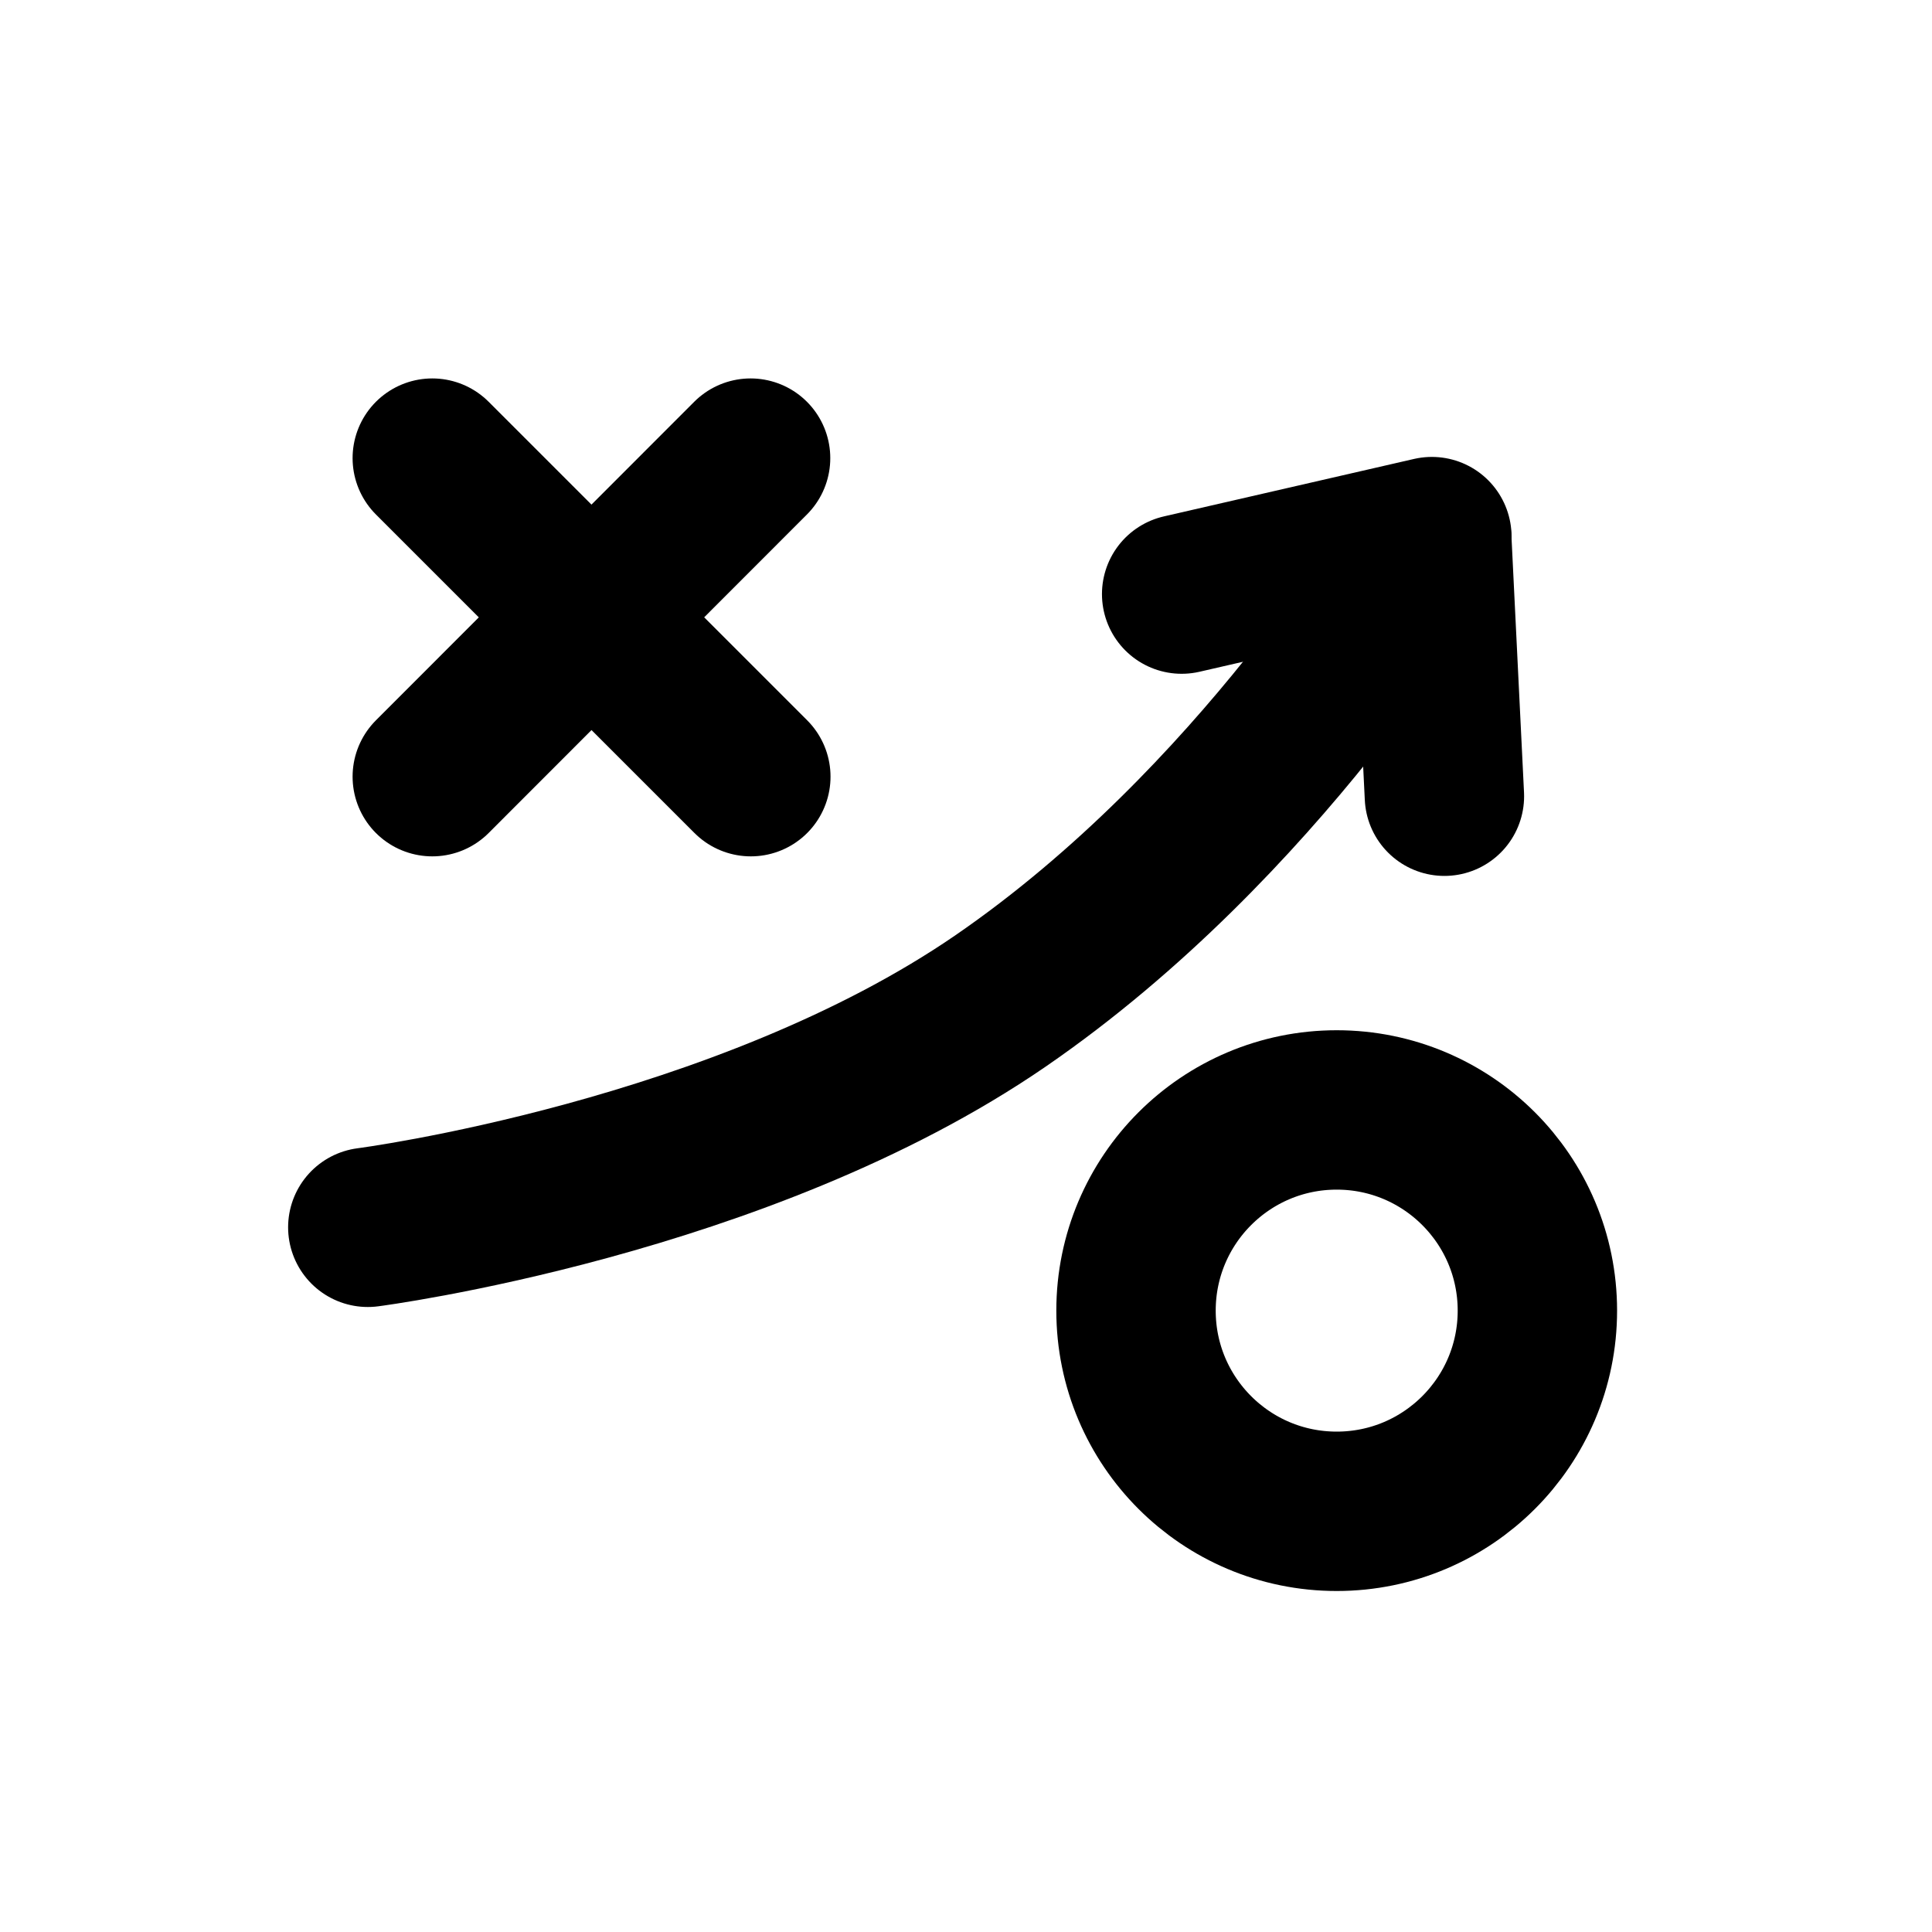
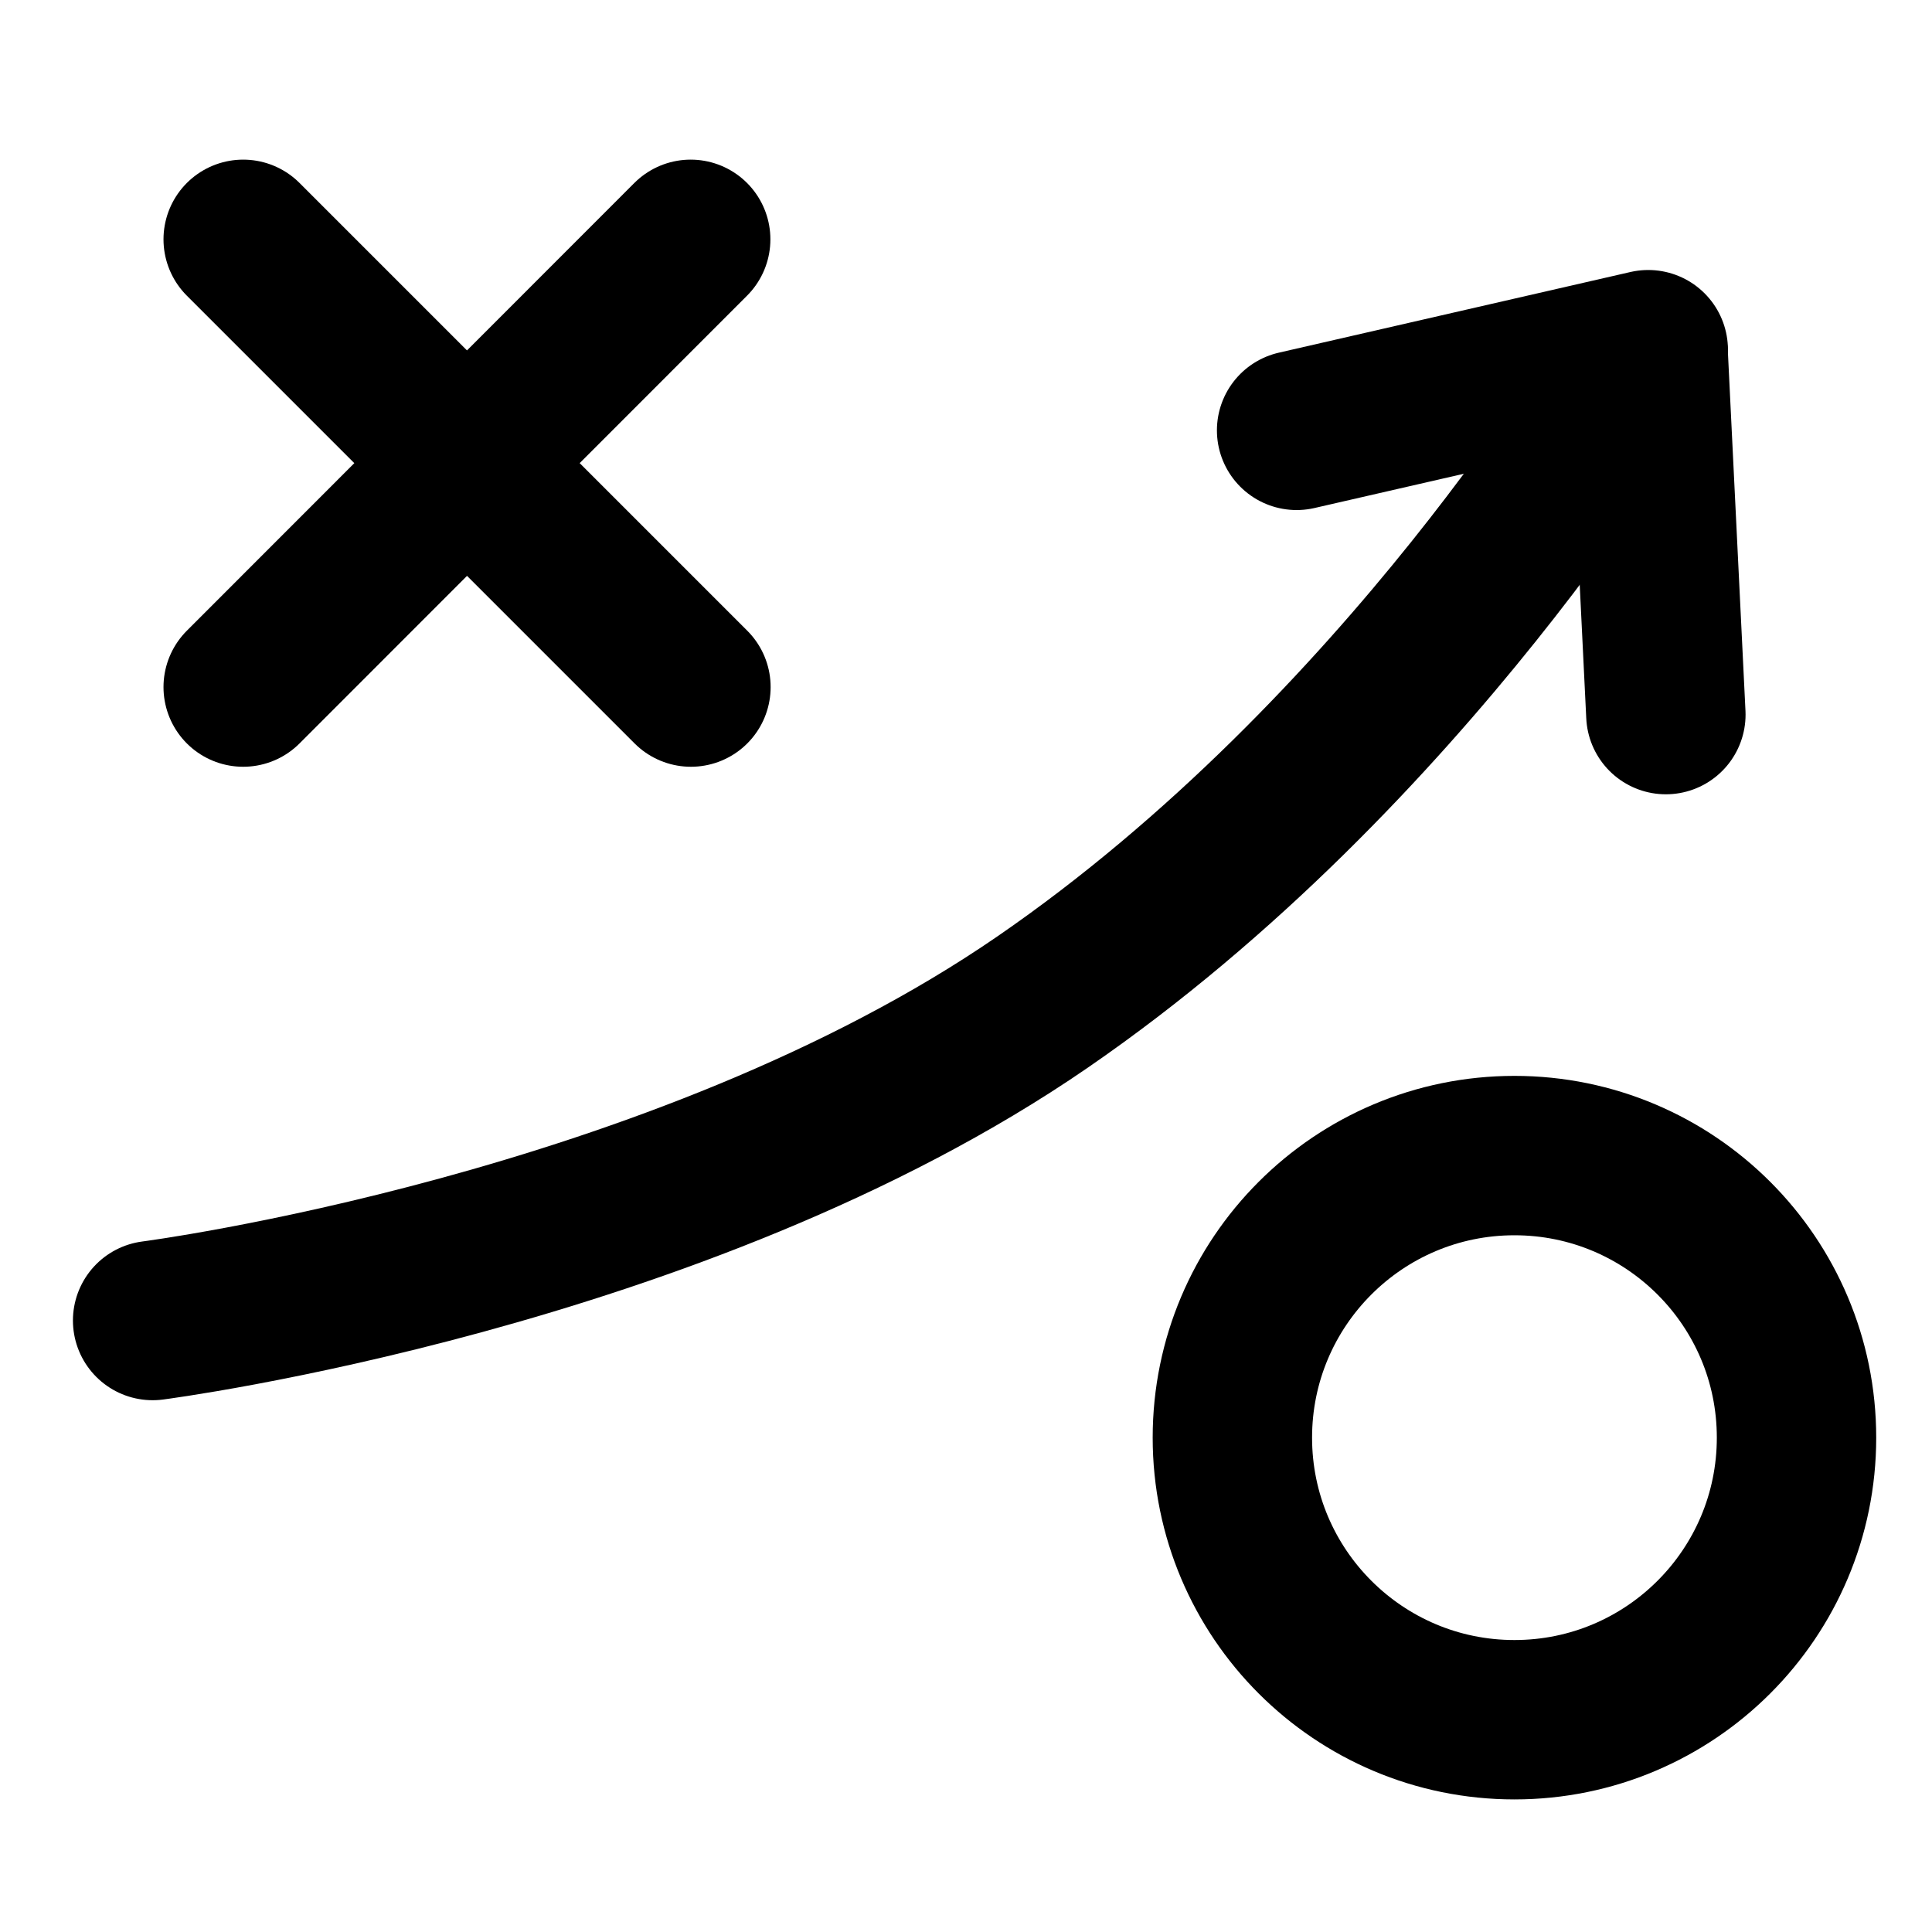
- <svg xmlns="http://www.w3.org/2000/svg" version="1.1" x="0px" y="0px" viewBox="0 0 800 800" style="enable-background:new 0 0 800 800;" xml:space="preserve">
+ <svg xmlns="http://www.w3.org/2000/svg" version="1.1" id="Layer_1" x="0px" y="0px" viewBox="0 0 800 800" style="enable-background:new 0 0 800 800;" xml:space="preserve">
  <style type="text/css">
	.st0{display:none;}
	
		.st1{display:inline;fill:none;stroke:#000000;stroke-width:66;stroke-linecap:round;stroke-linejoin:round;stroke-miterlimit:133.333;}
	
		.st2{display:inline;fill:none;stroke:#000000;stroke-width:33;stroke-linecap:round;stroke-linejoin:round;stroke-miterlimit:133.333;}
	.st3{display:inline;fill:none;stroke:#000000;stroke-width:33;stroke-miterlimit:133.333;}
	.st4{display:inline;fill:none;stroke:#000000;stroke-width:66;stroke-linecap:round;stroke-miterlimit:133.333;}
	.st5{display:inline;fill:none;stroke:#000000;stroke-width:33;stroke-linecap:round;stroke-miterlimit:133.333;}
	.st6{display:inline;fill:none;stroke:#000000;stroke-width:66;stroke-linecap:round;stroke-miterlimit:10;}
	.st7{display:inline;fill:none;stroke:#000000;stroke-width:33;stroke-linecap:round;stroke-miterlimit:10;}
	.st8{display:inline;fill:none;stroke:#000000;stroke-width:66;stroke-miterlimit:133.333;}
	.st9{display:inline;}
	.st10{fill:#020202;}
	.st11{display:inline;fill:none;stroke:#000000;stroke-width:33;stroke-linecap:round;stroke-linejoin:round;stroke-miterlimit:10;}
	.st12{display:inline;fill:none;stroke:#000000;stroke-width:66;stroke-miterlimit:10;}
	
		.st13{display:inline;fill:none;stroke:#000000;stroke-width:66.667;stroke-linecap:round;stroke-linejoin:round;stroke-miterlimit:66.667;}
	.st14{fill:none;stroke:#000000;stroke-width:66;stroke-linecap:round;stroke-linejoin:round;stroke-miterlimit:133.333;}
	.st15{fill:none;stroke:#000000;stroke-width:33;stroke-linecap:round;stroke-linejoin:round;stroke-miterlimit:133.333;}
	.st16{display:inline;fill:none;stroke:#000000;stroke-width:66;stroke-linecap:round;stroke-linejoin:round;stroke-miterlimit:10;}
	.st17{fill:none;stroke:#000000;stroke-width:66;stroke-linecap:round;stroke-linejoin:round;stroke-miterlimit:10;}
	.st18{fill-opacity:0;stroke:#000000;stroke-width:66;stroke-linecap:round;stroke-linejoin:round;stroke-miterlimit:25;}
	.st19{fill:none;stroke:#000000;stroke-width:66;stroke-linecap:round;stroke-linejoin:round;stroke-miterlimit:25;}
</style>
  <g id="calendar" class="st0">
    <path class="st1" d="M580,699H202.4c-37.3,0-56,0-70.3-7.3c-12.5-6.4-22.7-16.6-29.1-29.1c-7.3-14.3-7.3-32.9-7.3-70.3v-320   c0-37.3,0-56,7.3-70.3c6.4-12.5,16.6-22.7,29.1-29.1c14.3-7.3,32.9-7.3,70.3-7.3h386.7c37.3,0,56,0,70.3,7.3   c12.5,6.4,22.7,16.6,29.1,29.1c7.3,14.3,7.3,32.9,7.3,70.3v306 M229,99v66.7 M562.4,99v66.7 M95.7,299h600" />
  </g>
  <g id="month" class="st0">
    <rect x="202.9" y="398.8" class="st2" width="379.3" height="192.3" />
  </g>
  <g id="week" class="st0">
    <rect x="202.9" y="398.8" class="st2" width="379.3" height="104.3" />
  </g>
  <g id="day" class="st0">
    <rect x="202.9" y="398.8" class="st2" width="118.3" height="104.3" />
  </g>
  <g id="screenshot" class="st0">
    <circle class="st3" cx="400" cy="433.3" r="100" />
-     <path class="st4" d="M66.7,445.5c0-102.1,0-153.2,25-189.9c10.8-15.9,24.7-29.5,40.9-40.1c24-15.8,54.1-21.4,100.1-23.4   c22,0,40.9-16.3,45.2-37.5c6.5-31.7,34.8-54.5,67.8-54.5h108.9c32.9,0,61.3,22.8,67.8,54.5c4.3,21.1,23.2,37.5,45.2,37.5   c46,2,76.1,7.6,100.1,23.4c16.2,10.6,30.1,24.2,40.9,40.1c25,36.7,25,87.8,25,189.9c0,102.1,0,153.2-25,189.9   c-10.8,15.9-24.7,29.5-40.9,40.1C630.1,700,578.1,700,474.1,700H325.9c-104,0-156.1,0-193.4-24.5c-16.2-10.6-30.1-24.3-40.9-40.1   C84.6,625,79.5,613.5,75.9,600" />
+     <path class="st4" d="M66.7,445.5c0-102.1,0-153.2,25-189.9c10.8-15.9,24.7-29.5,40.9-40.1c24-15.8,54.1-21.4,100.1-23.4   c22,0,40.9-16.3,45.2-37.5c6.5-31.7,34.8-54.5,67.8-54.5h108.9c32.9,0,61.3,22.8,67.8,54.5c4.3,21.1,23.2,37.5,45.2,37.5   c46,2,76.1,7.6,100.1,23.4c16.2,10.6,30.1,24.2,40.9,40.1c25,36.7,25,87.8,25,189.9s0,153.2-25,189.9   c-10.8,15.9-24.7,29.5-40.9,40.1C630.1,700,578.1,700,474.1,700H325.9c-104,0-156.1,0-193.4-24.5c-16.2-10.6-30.1-24.3-40.9-40.1   c-7-10.4-12.1-21.9-15.7-35.4" />
    <path class="st5" d="M633.3,333.3H600" />
  </g>
  <g id="settings" class="st0">
    <circle class="st3" cx="396.3" cy="399.3" r="100" />
-     <path class="st4" d="M118.3,353.9c15.8,9.9,25.9,26.8,25.9,45.4c0,18.6-10.1,35.5-25.9,45.4c-10.7,6.7-17.6,12.1-22.5,18.5   c-10.8,14-15.5,31.8-13.2,49.3c1.7,13.1,9.5,26.6,25,53.5c15.5,26.9,23.3,40.3,33.8,48.4c14,10.8,31.8,15.5,49.3,13.2   c8-1.1,16.1-4.3,27.3-10.3c16.4-8.7,36.1-9,52.2,0.3c16.1,9.3,25.6,26.5,26.3,45.1c0.5,12.6,1.7,21.3,4.8,28.8   c6.8,16.3,19.7,29.3,36.1,36.1c12.3,5.1,27.8,5.1,58.8,5.1s46.6,0,58.8-5.1c16.3-6.8,29.3-19.7,36.1-36.1   c3.1-7.5,4.3-16.1,4.8-28.8c0.7-18.6,10.2-35.8,26.3-45.1c16.1-9.3,35.8-9,52.2-0.3c11.2,5.9,19.3,9.2,27.3,10.3   c17.5,2.3,35.3-2.4,49.3-13.2c10.5-8.1,18.3-21.5,33.8-48.4c6.9-12,12.3-21.3,16.3-29.1 M674.2,444.6   c-15.8-9.9-25.9-26.8-25.9-45.4c0-18.6,10.1-35.5,25.9-45.4c10.7-6.7,17.6-12.1,22.5-18.5c10.8-14,15.5-31.8,13.2-49.3   c-1.7-13.1-9.5-26.6-25-53.5c-15.5-26.9-23.3-40.4-33.8-48.4c-14-10.8-31.8-15.5-49.3-13.2c-8,1.1-16.1,4.3-27.3,10.3   c-16.5,8.7-36.1,9-52.2-0.3c-16.1-9.3-25.6-26.5-26.3-45.1c-0.5-12.7-1.7-21.3-4.8-28.8c-6.8-16.3-19.7-29.3-36.1-36.1   c-12.3-5.1-27.8-5.1-58.8-5.1s-46.6,0-58.8,5.1c-16.3,6.8-29.3,19.7-36.1,36.1c-3.1,7.5-4.3,16.1-4.8,28.8   c-0.7,18.6-10.2,35.8-26.3,45.1c-16.1,9.3-35.8,9-52.2,0.3c-11.2-5.9-19.3-9.2-27.3-10.3c-17.5-2.3-35.3,2.4-49.3,13.2   c-10.5,8.1-18.3,21.5-33.8,48.4c-6.9,12-12.3,21.3-16.3,29.1" />
+     <path class="st4" d="M118.3,353.9c15.8,9.9,25.9,26.8,25.9,45.4s-10.1,35.5-25.9,45.4c-10.7,6.7-17.6,12.1-22.5,18.5   c-10.8,14-15.5,31.8-13.2,49.3c1.7,13.1,9.5,26.6,25,53.5s23.3,40.3,33.8,48.4c14,10.8,31.8,15.5,49.3,13.2   c8-1.1,16.1-4.3,27.3-10.3c16.4-8.7,36.1-9,52.2,0.3s25.6,26.5,26.3,45.1c0.5,12.6,1.7,21.3,4.8,28.8c6.8,16.3,19.7,29.3,36.1,36.1   c12.3,5.1,27.8,5.1,58.8,5.1s46.6,0,58.8-5.1c16.3-6.8,29.3-19.7,36.1-36.1c3.1-7.5,4.3-16.1,4.8-28.8   c0.7-18.6,10.2-35.8,26.3-45.1s35.8-9,52.2-0.3c11.2,5.9,19.3,9.2,27.3,10.3c17.5,2.3,35.3-2.4,49.3-13.2   c10.5-8.1,18.3-21.5,33.8-48.4c6.9-12,12.3-21.3,16.3-29.1 M674.2,444.6c-15.8-9.9-25.9-26.8-25.9-45.4s10.1-35.5,25.9-45.4   c10.7-6.7,17.6-12.1,22.5-18.5c10.8-14,15.5-31.8,13.2-49.3c-1.7-13.1-9.5-26.6-25-53.5s-23.3-40.4-33.8-48.4   c-14-10.8-31.8-15.5-49.3-13.2c-8,1.1-16.1,4.3-27.3,10.3c-16.5,8.7-36.1,9-52.2-0.3c-16.1-9.3-25.6-26.5-26.3-45.1   c-0.5-12.7-1.7-21.3-4.8-28.8c-6.8-16.3-19.7-29.3-36.1-36.1c-12.3-5.1-27.8-5.1-58.8-5.1s-46.6,0-58.8,5.1   c-16.3,6.8-29.3,19.7-36.1,36.1c-3.1,7.5-4.3,16.1-4.8,28.8c-0.7,18.6-10.2,35.8-26.3,45.1c-16.1,9.3-35.8,9-52.2,0.3   c-11.2-5.9-19.3-9.2-27.3-10.3c-17.5-2.3-35.3,2.4-49.3,13.2c-10.5,8.1-18.3,21.5-33.8,48.4c-6.9,12-12.3,21.3-16.3,29.1" />
  </g>
  <g id="delete" class="st0">
    <line class="st6" x1="124.4" y1="215.5" x2="689.4" y2="215.5" />
    <line class="st7" x1="515.9" y1="395" x2="515.9" y2="564.8" />
    <line class="st7" x1="297.9" y1="395" x2="297.9" y2="564.8" />
    <path class="st6" d="M297.9,134c0,0,23.9-62.5,114.5-62.5S515.9,134,515.9,134" />
    <path class="st6" d="M655.3,313.1v345c0,30.3-24.8,55-55,55H213.6c-30.3,0-55-24.8-55-55v-345" />
    <line class="st7" x1="406.9" y1="393.6" x2="406.9" y2="563.4" />
  </g>
  <g id="rec" class="st0">
-     <path class="st8" d="M229.1,249c0-92,74.6-166.7,166.7-166.7c92,0,166.7,74.6,166.7,166.7v100c0,92-74.6,166.7-166.7,166.7   c-92,0-166.7-74.6-166.7-166.7V249z" />
+     <path class="st8" d="M229.1,249c0-92,74.6-166.7,166.7-166.7c92,0,166.7,74.6,166.7,166.7v100c0,92-74.6,166.7-166.7,166.7   c-92,0-166.7-74.6-166.7-166.7L229.1,249L229.1,249z" />
    <path class="st5" d="M429.1,249h133.3" />
    <path class="st5" d="M429.1,349h133.3" />
    <path class="st4" d="M395.8,615.7v100" />
    <path class="st4" d="M126.4,393.3c0,0,20.7,104.5,89.5,158.6c72.8,57.2,179.9,63.8,179.9,63.8" />
    <path class="st4" d="M665.2,375.6c0,0,5.7,72-62.3,149.7c-54.7,62.5-114.1,78.5-114.1,78.5" />
  </g>
  <g id="share" class="st0">
    <path class="st4" d="M132,417.6c0,46,37.3,83.3,83.3,83.3s83.3-37.3,83.3-83.3s-37.3-83.3-83.3-83.3" />
    <path class="st5" d="M465.4,234.3L298.7,350.9" />
    <path class="st5" d="M465.4,600.9L298.7,484.3" />
    <path class="st4" d="M548.7,717.6c46,0,83.3-37.3,83.3-83.3S594.7,551,548.7,551s-83.3,37.3-83.3,83.3" />
    <path class="st4" d="M620.9,242.6c-23,39.9-74,53.5-113.8,30.5c-39.9-23-53.5-74-30.5-113.8c23-39.9,74-53.5,113.8-30.5" />
  </g>
  <g id="premium" class="st0">
    <path class="st1" d="M663.7,399.8c0,148.7-182,256.5-245.3,289.4c-6.8,3.6-10.3,5.3-15,6.3c-3.7,0.7-9,0.7-12.7,0   c-4.7-0.9-8.2-2.7-15-6.3c-63.3-33-245.3-140.7-245.3-289.4V273.7c0-26.7,0-40,4.4-51.4c3.9-10.1,10.1-19.1,18.2-26.3   c9.2-8.1,21.7-12.8,46.6-22.1l178.7-67c6.9-2.6,10.4-3.9,14-4.4c3.2-0.5,6.4-0.5,9.5,0c3.6,0.5,7,1.8,14,4.4l178.7,67   c25,9.4,37.4,14,46.6,22.1c8.1,7.2,14.4,16.2,18.2,26.3c4.4,11.5,4.4,24.8,4.4,51.4V399.8z" />
  </g>
  <g id="Layer_30" class="st0">
    <polyline class="st1" points="379.1,299.8 329.1,399.8 462.4,399.8 412.4,499.8  " />
  </g>
  <g id="Layer_32" class="st0">
    <polygon class="st2" points="397,292.2 432,363 510.1,374.4 453.6,429.5 466.9,507.4 397,470.6 327.1,507.4 340.4,429.5    283.8,374.4 362,363  " />
  </g>
  <g id="Layer_31" class="st0">
    <path class="st2" d="M534.7,228.4v49 M534.7,326.4v-49 M534.7,277.4h-49 M534.7,277.4h49" />
  </g>
  <g id="target" class="st0">
    <path class="st2" d="M62.4,399h100" />
    <path class="st2" d="M629.1,399h100" />
    <path class="st2" d="M395.8,732.3v-100" />
    <path class="st2" d="M395.8,165.7v-100" />
    <path class="st2" d="M329.1,399h66.7h66.7" />
    <path class="st2" d="M395.8,465.7V399v-66.7" />
-     <path class="st1" d="M229.1,110.3c49-28.4,106-44.6,166.7-44.6c184.1,0,333.3,149.2,333.3,333.3c0,184.1-149.2,333.3-333.3,333.3   C211.7,732.3,62.4,583.1,62.4,399c0-60.7,16.2-117.6,44.6-166.7" />
+     <path class="st1" d="M229.1,110.3c49-28.4,106-44.6,166.7-44.6c184.1,0,333.3,149.2,333.3,333.3S579.9,732.3,395.8,732.3   S62.4,583.1,62.4,399c0-60.7,16.2-117.6,44.6-166.7" />
  </g>
  <g id="warning" class="st0">
    <path class="st4" d="M206.1,299c76.2-133.3,122-200,189.7-200c77,0,125.7,86.2,222.9,258.7l12.1,21.5   c80.8,143.3,121.3,215,84.7,267.4C679,699,588.7,699,407.9,699h-24.2c-180.8,0-271.1,0-307.7-52.4c-31.7-45.5-5.4-105.5,54.9-214.3   " />
    <path class="st4" d="M395.8,265.7v166.7" />
    <line class="st4" x1="395.5" y1="563.6" x2="396" y2="563.6" />
  </g>
  <g id="robot" class="st0">
-     <path class="st1" d="M634.3,410.7h33.3c36.8,0,66.7,29.8,66.7,66.7v33.3c0,36.8-29.8,66.7-66.7,66.7l-33.3,2 M167.6,462.7v66.7    M167.6,410.7h-33.3c-36.8,0-66.7,29.8-66.7,66.7v33.3c0,36.8,29.8,66.7,66.7,66.7h33.3 M401,277.4H301   c-73.6,0-133.3,59.7-133.3,133.3v2l-0.1,0v164.7v-0.1V721h100h266.7h100V577.3v2.1V410.7v0l0,0c0-73.6-59.7-133.3-133.3-133.3H401    M301,412.7L301,412.7 M501,412.7L501,412.7" />
+     <path class="st1" d="M634.3,410.7h33.3c36.8,0,66.7,29.8,66.7,66.7v33.3c0,36.8-29.8,66.7-66.7,66.7l-33.3,2 M167.6,462.7v66.7    M167.6,410.7h-33.3c-36.8,0-66.7,29.8-66.7,66.7v33.3c0,36.8,29.8,66.7,66.7,66.7h33.3 M401,277.4H301   c-73.6,0-133.3,59.7-133.3,133.3v2h-0.1v164.7v-0.1V721h100h266.7h100V577.3v2.1V410.7l0,0l0,0c0-73.6-59.7-133.3-133.3-133.3   L401,277.4 M301,412.7L301,412.7 M501,412.7L501,412.7" />
    <g class="st9">
      <path d="M401,101.7c18.4,0,33.3,14.9,33.3,33.3s-14.9,33.3-33.3,33.3s-33.3-14.9-33.3-33.3S382.6,101.7,401,101.7 M401,35.7    c-54.8,0-99.3,44.5-99.3,99.3s44.5,99.3,99.3,99.3s99.3-44.5,99.3-99.3S455.7,35.7,401,35.7L401,35.7z" />
    </g>
    <rect x="268.5" y="517.3" class="st2" width="261" height="102.5" />
  </g>
  <g id="dark" class="st0">
-     <path class="st1" d="M387.3,186.3c54.2-53.9,129-87.3,211.5-87.3c32.8,0,64.3,5.2,93.8,14.9C596.5,172.4,532.2,278.2,532.2,399   c0,120.8,64.3,226.6,160.4,285.1c-29.5,9.7-61,14.9-93.8,14.9c-61.7,0-119-18.6-166.7-50.5" />
-     <g class="st9">
-       <path class="st10" d="M310,328.8c6.2,0,12.3,3.4,15,10.2l14.3,36.5c1.6,4.2,4.9,7.5,9.1,9.1l36.4,14.4c13.6,5.4,13.6,24.7,0,30.1    l-36.4,14.4c-4.2,1.6-7.4,4.9-9.1,9.1l-14.3,36.5c-2.7,6.8-8.8,10.2-15,10.2s-12.3-3.4-15-10.2l-14.3-36.5    c-1.6-4.2-4.9-7.5-9.1-9.1l-36.4-14.4c-13.6-5.4-13.6-24.7,0-30.1l36.4-14.4c4.2-1.6,7.4-4.9,9.1-9.1L295,339    C297.6,332.2,303.8,328.8,310,328.8 M310,295.8c-20.3,0-38.3,12.2-45.7,31.2l-11.7,29.7L223,368.4c-18.9,7.5-31.1,25.4-31.1,45.7    s12.2,38.3,31.1,45.7l29.6,11.7l11.7,29.7c7.4,18.9,25.4,31.2,45.7,31.2c20.3,0,38.3-12.2,45.7-31.2l11.7-29.7l29.6-11.7    c18.9-7.5,31.1-25.4,31.1-45.7s-12.2-38.3-31.1-45.7l-29.6-11.7L355.7,327C348.2,308,330.3,295.8,310,295.8L310,295.8z" />
-     </g>
-     <g class="st9">
-       <path d="M181,522.9c6.2,0,12.3,3.4,15,10.2l5.2,13.3c1.6,4.2,4.9,7.5,9.1,9.1l13.3,5.3c13.6,5.4,13.6,24.7,0,30.1l-13.3,5.3    c-4.2,1.6-7.4,4.9-9.1,9.1l-5.2,13.3c-2.7,6.8-8.8,10.2-15,10.2c-6.2,0-12.3-3.4-15-10.2l-5.2-13.3c-1.6-4.2-4.9-7.5-9.1-9.1    l-13.3-5.3c-13.6-5.4-13.6-24.7,0-30.1l13.3-5.3c4.2-1.6,7.4-4.9,9.1-9.1l5.2-13.3C168.7,526.3,174.9,522.9,181,522.9 M181,489.9    c-20.3,0-38.3,12.2-45.7,31.2l-2.6,6.5l-6.4,2.6c-18.9,7.5-31.1,25.4-31.1,45.7c0,20.3,12.2,38.3,31.1,45.7l6.4,2.6l2.6,6.5    c7.4,18.9,25.4,31.2,45.7,31.2c20.3,0,38.3-12.2,45.7-31.2l2.6-6.5l6.4-2.6c18.9-7.5,31.1-25.4,31.1-45.7    c0-20.3-12.2-38.3-31.1-45.7l-6.4-2.6l-2.6-6.5C219.3,502.1,201.4,489.9,181,489.9L181,489.9z" />
+     <path class="st1" d="M387.3,186.3c54.2-53.9,129-87.3,211.5-87.3c32.8,0,64.3,5.2,93.8,14.9C596.5,172.4,532.2,278.2,532.2,399   s64.3,226.6,160.4,285.1c-29.5,9.7-61,14.9-93.8,14.9c-61.7,0-119-18.6-166.7-50.5" />
+     <g class="st9">
+       <path class="st10" d="M310,328.8c6.2,0,12.3,3.4,15,10.2l14.3,36.5c1.6,4.2,4.9,7.5,9.1,9.1l36.4,14.4c13.6,5.4,13.6,24.7,0,30.1    l-36.4,14.4c-4.2,1.6-7.4,4.9-9.1,9.1L325,489.1c-2.7,6.8-8.8,10.2-15,10.2s-12.3-3.4-15-10.2l-14.3-36.5    c-1.6-4.2-4.9-7.5-9.1-9.1l-36.4-14.4c-13.6-5.4-13.6-24.7,0-30.1l36.4-14.4c4.2-1.6,7.4-4.9,9.1-9.1L295,339    C297.6,332.2,303.8,328.8,310,328.8 M310,295.8c-20.3,0-38.3,12.2-45.7,31.2l-11.7,29.7L223,368.4c-18.9,7.5-31.1,25.4-31.1,45.7    s12.2,38.3,31.1,45.7l29.6,11.7l11.7,29.7c7.4,18.9,25.4,31.2,45.7,31.2c20.3,0,38.3-12.2,45.7-31.2l11.7-29.7l29.6-11.7    c18.9-7.5,31.1-25.4,31.1-45.7s-12.2-38.3-31.1-45.7l-29.6-11.7L355.7,327C348.2,308,330.3,295.8,310,295.8L310,295.8z" />
+     </g>
+     <g class="st9">
+       <path d="M181,522.9c6.2,0,12.3,3.4,15,10.2l5.2,13.3c1.6,4.2,4.9,7.5,9.1,9.1l13.3,5.3c13.6,5.4,13.6,24.7,0,30.1l-13.3,5.3    c-4.2,1.6-7.4,4.9-9.1,9.1l-5.2,13.3c-2.7,6.8-8.8,10.2-15,10.2s-12.3-3.4-15-10.2l-5.2-13.3c-1.6-4.2-4.9-7.5-9.1-9.1l-13.3-5.3    c-13.6-5.4-13.6-24.7,0-30.1l13.3-5.3c4.2-1.6,7.4-4.9,9.1-9.1l5.2-13.3C168.7,526.3,174.9,522.9,181,522.9 M181,489.9    c-20.3,0-38.3,12.2-45.7,31.2l-2.6,6.5l-6.4,2.6c-18.9,7.5-31.1,25.4-31.1,45.7s12.2,38.3,31.1,45.7l6.4,2.6l2.6,6.5    c7.4,18.9,25.4,31.2,45.7,31.2s38.3-12.2,45.7-31.2l2.6-6.5l6.4-2.6c18.9-7.5,31.1-25.4,31.1-45.7s-12.2-38.3-31.1-45.7l-6.4-2.6    l-2.6-6.5C219.3,502.1,201.4,489.9,181,489.9L181,489.9z" />
    </g>
  </g>
  <g id="light" class="st0">
    <path class="st6" d="M238.6,343.5c-6.1,17.4-9.5,36.1-9.5,55.6c0,92,74.6,166.7,166.7,166.7c92,0,166.7-74.6,166.7-166.7   c0-92-74.6-166.7-166.7-166.7c-19.5,0-38.2,3.3-55.6,9.5" />
    <path class="st7" d="M395.8,65.7v66.7" />
    <path class="st7" d="M395.8,665.7v66.7" />
    <path class="st7" d="M129.1,399H62.4" />
    <path class="st7" d="M729.1,399h-66.7" />
-     <path class="st7" d="M655,139.8L581,207.5" />
+     <path class="st7" d="M655,139.8l-74,67.7" />
    <path class="st7" d="M136.5,139.8l74.1,67.7" />
    <path class="st7" d="M210.6,584.2l-74.1,74.1" />
-     <path class="st7" d="M655,658.3L581,584.2" />
+     <path class="st7" d="M655,658.3l-74-74.1" />
  </g>
  <g id="time" class="st0">
    <path class="st2" d="M395.8,265.7V399l83.3,83.3" />
-     <path class="st1" d="M229.1,110.3c49-28.4,106-44.6,166.7-44.6c184.1,0,333.3,149.2,333.3,333.3c0,184.1-149.2,333.3-333.3,333.3   C211.7,732.3,62.4,583.1,62.4,399c0-60.7,16.2-117.6,44.6-166.7" />
+     <path class="st1" d="M229.1,110.3c49-28.4,106-44.6,166.7-44.6c184.1,0,333.3,149.2,333.3,333.3S579.9,732.3,395.8,732.3   S62.4,583.1,62.4,399c0-60.7,16.2-117.6,44.6-166.7" />
  </g>
  <g id="BG1" class="st0">
-     <path class="st4" d="M729.1,399c0,157.1,0,235.7-48.8,284.5c-48.8,48.8-127.4,48.8-284.5,48.8c-157.1,0-235.7,0-284.5-48.8   C62.4,634.7,62.4,556.1,62.4,399c0-157.1,0-235.7,48.8-284.5c48.8-48.8,127.4-48.8,284.5-48.8c157.1,0,235.7,0,284.5,48.8   c32.5,32.5,43.3,78.1,47,151.2" />
+     <path class="st4" d="M729.1,399c0,157.1,0,235.7-48.8,284.5s-127.4,48.8-284.5,48.8s-235.7,0-284.5-48.8   C62.4,634.7,62.4,556.1,62.4,399s0-235.7,48.8-284.5s127.4-48.8,284.5-48.8s235.7,0,284.5,48.8c32.5,32.5,43.3,78.1,47,151.2" />
  </g>
  <g id="plan" class="st0">
    <path class="st2" d="M210,487.5l18.1,40l115.2-100" />
    <path class="st2" d="M210,296.2l38.1,40l95.2-100" />
    <path class="st5" d="M443.3,302.9H590" />
    <path class="st5" d="M443.3,494.2H590" />
  </g>
  <g id="settings_1_" class="st0">
    <path class="st4" d="M215.8,234.3h360" />
    <path class="st4" d="M215.8,399h360" />
    <path class="st4" d="M215.8,563.7h360" />
  </g>
  <g id="log" class="st0">
    <path class="st2" d="M399.1,287.3v112.6 M399.1,512.5V399.9 M399.1,399.9H286.4 M399.1,399.9h112.6" />
  </g>
  <g id="close" class="st0">
    <path class="st11" d="M482.1,316.7L315.4,483.3 M315.4,316.7l166.7,166.7" />
  </g>
  <g id="check" class="st0">
    <path class="st11" d="M279.1,415.7l66.7,66.7l166.7-166.7" />
  </g>
  <g id="BG2" class="st0">
-     <path class="st4" d="M729.1,399c0,157.1,0,235.7-48.8,284.5c-48.8,48.8-127.4,48.8-284.5,48.8c-157.1,0-235.7,0-284.5-48.8   C62.4,634.7,62.4,556.1,62.4,399c0-157.1,0-235.7,48.8-284.5c48.8-48.8,127.4-48.8,284.5-48.8c20,0,38.8,0,56.4,0.1" />
+     <path class="st4" d="M729.1,399c0,157.1,0,235.7-48.8,284.5s-127.4,48.8-284.5,48.8s-235.7,0-284.5-48.8   C62.4,634.7,62.4,556.1,62.4,399s0-235.7,48.8-284.5s127.4-48.8,284.5-48.8c20,0,38.8,0,56.4,0.1" />
  </g>
  <g id="edit" class="st0">
    <path class="st12" d="M715.5,201.3l-318,318c-31.7,31.7-125.7,46.3-146.7,25.3s-6.7-115,25-146.7L594.2,79.7   c7.9-8.6,17.4-15.4,27.9-20.2c10.6-4.8,22-7.4,33.6-7.6c11.6-0.2,23.2,1.9,33.9,6.2c10.8,4.3,20.6,10.8,28.8,19s14.7,18,19,28.8   s6.4,22.3,6.1,34c-0.3,11.6-2.9,23.1-7.7,33.6S724.1,193.5,715.5,201.3L715.5,201.3z" />
  </g>
  <g id="quick_edit" class="st0">
    <path class="st12" d="M715.5,201.3l-318,318c-31.7,31.7-125.7,46.3-146.7,25.3s-6.7-115,25-146.7L594.2,79.7   c7.9-8.6,17.4-15.4,27.9-20.2c10.6-4.8,22-7.4,33.6-7.6c11.6-0.2,23.2,1.9,33.9,6.2c10.8,4.3,20.6,10.8,28.8,19s14.7,18,19,28.8   s6.4,22.3,6.1,34c-0.3,11.6-2.9,23.1-7.7,33.6S724.1,193.5,715.5,201.3L715.5,201.3z" />
    <line class="st7" x1="248.2" y1="235.6" x2="329.3" y2="235.6" />
    <line class="st7" x1="176.3" y1="313.2" x2="257.4" y2="313.2" />
    <line class="st7" x1="320.1" y1="157.9" x2="401.2" y2="157.9" />
  </g>
  <g id="analysis" class="st0">
    <path class="st13" d="M173.1,445.9l202.9-205l109.7,105l134.1-156.8l74.7,72.8" />
  </g>
  <g id="import_1_" class="st0">
    <g class="st9">
      <path class="st14" d="M657.7,169L384.4,442.3" />
      <path class="st14" d="M357.7,308v161h161" />
    </g>
  </g>
  <g id="export" class="st0">
    <g class="st9">
      <path class="st14" d="M398.7,428L672,154.7" />
      <path class="st14" d="M698.7,289V128h-161" />
    </g>
  </g>
  <g id="dollar" class="st0">
-     <path class="st5" d="M399.6,513.4c36.8,0,66.7-24.9,66.7-55.6c0-30.7-29.8-55.6-66.7-55.6s-66.7-24.9-66.7-55.6   c0-30.7,29.8-55.6,66.7-55.6 M399.6,513.4c-36.8,0-66.7-24.9-66.7-55.6 M399.6,513.4v22.2 M399.6,268.9v22.2 M399.6,291.1   c36.8,0,66.7,24.9,66.7,55.6" />
+     <path class="st5" d="M399.6,513.4c36.8,0,66.7-24.9,66.7-55.6s-29.8-55.6-66.7-55.6s-66.7-24.9-66.7-55.6s29.8-55.6,66.7-55.6    M399.6,513.4c-36.8,0-66.7-24.9-66.7-55.6 M399.6,513.4v22.2 M399.6,268.9v22.2 M399.6,291.1c36.8,0,66.7,24.9,66.7,55.6" />
  </g>
  <g id="entry" class="st0">
    <g class="st9">
      <path class="st15" d="M697.5,124.8L573.4,252.1" />
      <path class="st15" d="M546.7,117.8v161h161" />
    </g>
  </g>
  <g id="exit" class="st0">
    <g class="st9">
      <path class="st15" d="M558.8,270.8l124.1-127.4" />
      <path class="st15" d="M709.6,277.8v-161h-161" />
    </g>
  </g>
  <g id="timeframe" class="st0">
    <circle class="st12" cx="406.7" cy="406.2" r="221.1" />
    <line class="st16" x1="243.4" y1="583.2" x2="157.7" y2="700.8" />
    <line class="st16" x1="653.4" y1="700.8" x2="567.7" y2="583.2" />
    <line class="st11" x1="373.1" y1="329.4" x2="373.1" y2="439.5" />
    <line class="st11" x1="472.7" y1="439.7" x2="374" y2="439.7" />
    <path class="st16" d="M113.7,197.8c0,0,1.6-32.1,31.3-59.1s64.2-29.9,64.2-29.9" />
    <path class="st16" d="M686.2,197.8c0,0-1.6-32.1-31.3-59.1s-64.2-29.9-64.2-29.9" />
  </g>
  <g id="category" class="st0">
    <circle class="st11" cx="280.6" cy="272.5" r="82" />
    <rect x="466.2" y="196" class="st11" width="153.2" height="153.2" />
    <polygon class="st11" points="276.6,438.5 190.7,590.6 362.6,590.6  " />
    <polygon class="st11" points="542.7,427.9 570.9,485 633.9,494.1 588.3,538.6 599.1,601.3 542.7,571.7 486.4,601.3 497.2,538.6    451.6,494.1 514.6,485  " />
  </g>
  <g id="strategy">
-     <path class="st17" d="M310.8,189.7L179,321.6 M179,189.7l131.9,131.9" />
-     <circle class="st17" cx="553.5" cy="542.7" r="83.1" />
-     <path class="st17" d="M152.3,508.2c0,0,154.8-20,262.1-93.8S588,227.8,588,227.8" />
-     <line class="st17" x1="592.9" y1="222.2" x2="489.3" y2="246" />
-     <line class="st17" x1="592.9" y1="223.7" x2="598.1" y2="329.7" />
+     <path class="st17" d="M286,99.1L100.7,284.5 M100.7,99.1l185.4,185.4" />
+     <circle class="st17" cx="627.1" cy="595.3" r="116.8" />
+     <path class="st17" d="M63.2,546.8c0,0,217.6-28.1,368.4-131.8s244-262.3,244-262.3" />
+     <line class="st17" x1="682.5" y1="144.8" x2="536.9" y2="178.2" />
+     <line class="st17" x1="682.5" y1="146.9" x2="689.8" y2="295.9" />
  </g>
  <g id="direction" class="st0">
    <g class="st9">
      <line class="st17" x1="283.5" y1="234.4" x2="283.5" y2="574.2" />
      <line class="st17" x1="282.6" y1="235" x2="214.6" y2="302.9" />
      <line class="st17" x1="284.6" y1="235" x2="352.6" y2="302.9" />
    </g>
    <g class="st9">
      <line class="st17" x1="530.1" y1="574.2" x2="530.1" y2="234.4" />
      <line class="st17" x1="531.1" y1="573.6" x2="599" y2="505.7" />
      <line class="st17" x1="529" y1="573.6" x2="461.1" y2="505.7" />
    </g>
  </g>
  <g id="amount" class="st0">
    <line class="st1" x1="170.9" y1="605.8" x2="299.9" y2="605.8" />
    <line class="st1" x1="170.9" y1="470.4" x2="394.5" y2="470.4" />
    <line class="st1" x1="170.9" y1="335" x2="519.7" y2="335" />
    <line class="st1" x1="170.9" y1="199.7" x2="630.2" y2="199.7" />
  </g>
  <g id="ticker" class="st0">
    <g class="st9">
-       <path class="st18" d="M96.3,599.7h44.6 M96.3,483.6h44.6 M96.3,97.3v616.7h616.7 M96.2,142.8h44.6 M96.2,256.7h44.6 M96.2,369.6    h44.6" />
-       <path class="st19" d="M291.4,541.8c0,24.8-20.1,44.9-44.9,44.9c-24.8,0-44.9-20.1-44.9-44.9c0-24.8,20.1-44.9,44.9-44.9    C271.3,496.9,291.4,517,291.4,541.8z M400.7,323.8c0,24.8-20.1,44.9-44.9,44.9c0,0,0,0,0,0c-24.8,0-44.9-20.1-44.9-44.9    s20.1-44.9,44.9-44.9C380.6,278.8,400.7,298.9,400.7,323.8L400.7,323.8z M582.2,475.4c0,24.8-20.1,44.9-44.9,44.9    c-24.8,0-44.9-20.1-44.9-44.9c0-24.8,20.1-44.9,44.9-44.9C562.1,430.5,582.2,450.6,582.2,475.4z M672.3,169.6    c0,24.8-20.1,44.9-44.9,44.9c-24.8,0-44.9-20.1-44.9-44.9c0-24.8,20.1-44.9,44.9-44.9C652.1,124.7,672.2,144.8,672.3,169.6    L672.3,169.6z" />
+       <path class="st18" d="M96.3,599.7h44.6 M96.3,483.6h44.6 M96.3,97.3V714H713 M96.2,142.8h44.6 M96.2,256.7h44.6 M96.2,369.6h44.6" />
+       <path class="st19" d="M291.4,541.8c0,24.8-20.1,44.9-44.9,44.9s-44.9-20.1-44.9-44.9c0-24.8,20.1-44.9,44.9-44.9    S291.4,517,291.4,541.8z M400.7,323.8c0,24.8-20.1,44.9-44.9,44.9l0,0c-24.8,0-44.9-20.1-44.9-44.9s20.1-44.9,44.9-44.9    C380.6,278.8,400.7,298.9,400.7,323.8L400.7,323.8z M582.2,475.4c0,24.8-20.1,44.9-44.9,44.9c-24.8,0-44.9-20.1-44.9-44.9    s20.1-44.9,44.9-44.9S582.2,450.6,582.2,475.4z M672.3,169.6c0,24.8-20.1,44.9-44.9,44.9c-24.8,0-44.9-20.1-44.9-44.9    s20.1-44.9,44.9-44.9C652.1,124.7,672.2,144.8,672.3,169.6L672.3,169.6z" />
      <path class="st18" d="M272.8,498.1l58.8-130.7 M394.5,357.3l101.4,88 M552.8,428.4l63.1-212.2" />
    </g>
  </g>
  <g id="BG3" class="st0">
    <path class="st1" d="M698.7,472.6V209.9c0-62.2-50.4-112.6-112.6-112.6H398.4 M698.7,472.6l-244,225.2 M698.7,472.6H529.8   c-41.5,0-75.1,33.6-75.1,75.1v150.1 M454.7,697.9h-244c-62.2,0-112.6-50.4-112.6-112.6V397.6" />
  </g>
</svg>
